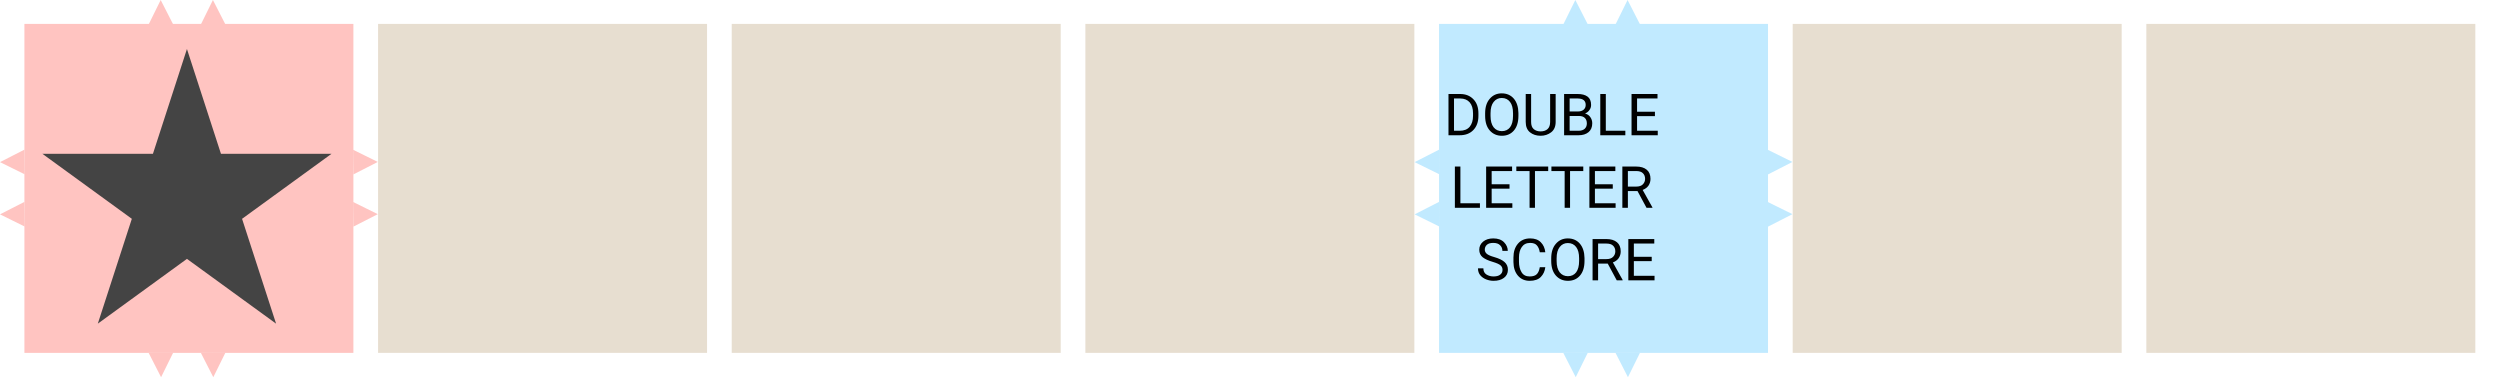
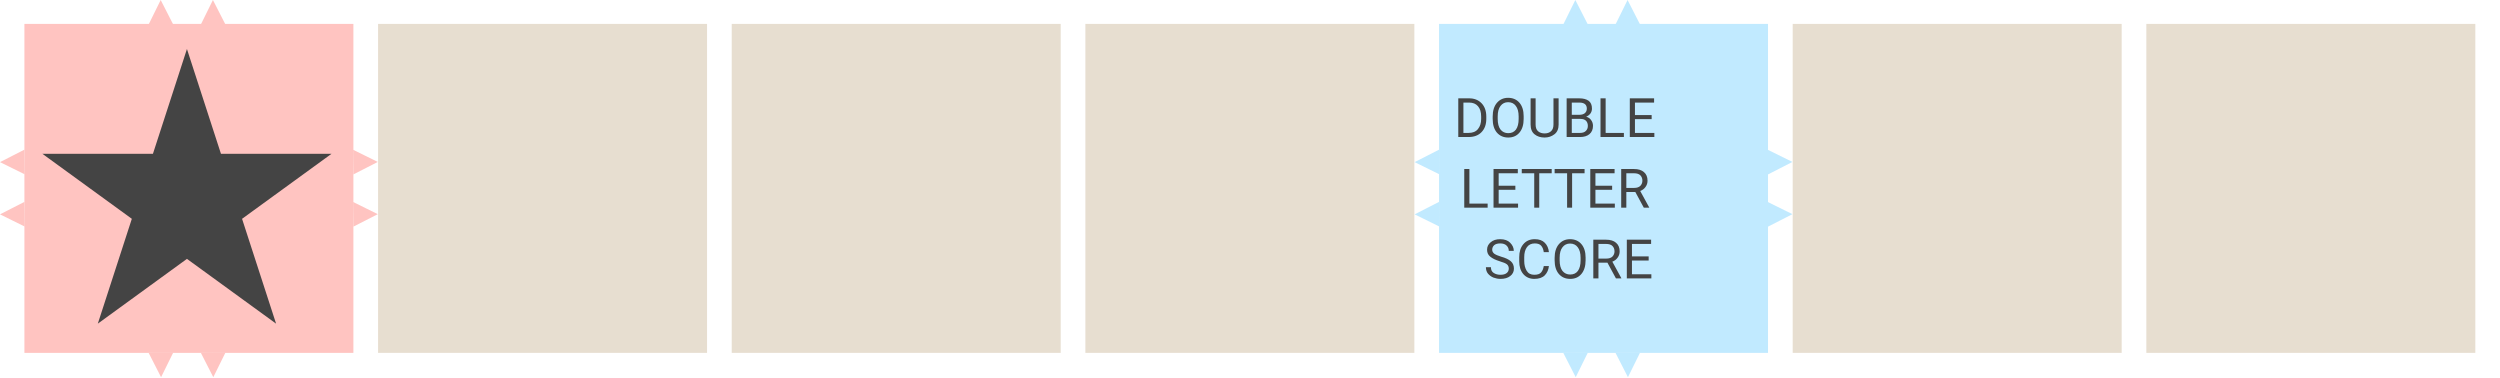
<svg xmlns="http://www.w3.org/2000/svg" width="303.968mm" height="45.862mm" viewBox="0 0 303.968 45.862" version="1.1" id="svg8">
  <defs id="defs2" />
  <g id="layer1" transform="translate(2.968224,-254.0944)">
    <rect id="rect3680" width="40" height="40" x="43" y="257" style="fill:#e7ded0;fill-opacity:1;stroke:none;stroke-width:0.265;stroke-opacity:1" />
    <rect style="fill:#ffc4c1;fill-opacity:1;stroke:none;stroke-width:0.265;stroke-opacity:1" y="257" x="0" height="40" width="40" id="rect4487" />
    <rect style="fill:#e7ded0;fill-opacity:1;stroke:none;stroke-width:0.265;stroke-opacity:1" y="257" x="86" height="40" width="40" id="rect4489" />
    <rect id="rect4491" width="40" height="40" x="129" y="257" style="fill:#e7ded0;fill-opacity:1;stroke:none;stroke-width:0.265;stroke-opacity:1" />
    <rect style="fill:#c1eaff;fill-opacity:1;stroke:none;stroke-width:0.265;stroke-opacity:1" y="257" x="172" height="40" width="40" id="rect4493" />
    <rect id="rect4495" width="40" height="40" x="215" y="257" style="fill:#e7ded0;fill-opacity:1;stroke:none;stroke-width:0.265;stroke-opacity:1" />
    <rect style="fill:#e7ded0;fill-opacity:1;stroke:none;stroke-width:0.265;stroke-opacity:1" y="257" x="258" height="40" width="40" id="rect4497" />
    <path id="path4551" d="m 8.924,293.447 10.838,-33.394 10.838,33.394 L 2.187,272.795 H 37.338" style="fill:#444444;fill-opacity:1;stroke-width:0.146" />
    <g id="g4626">
      <g id="g4573">
        <path style="fill:#ffc4c1;fill-opacity:1;stroke:none;stroke-width:0.133;stroke-opacity:1" d="m 39.967,278.654 0.013,1.5 0.013,1.5 1.487,-0.76 1.487,-0.76 -1.5,-0.74 z" id="path4562" />
        <path id="path4569" d="m 39.967,272.304 0.013,1.5 0.013,1.5 1.487,-0.76 1.487,-0.76 -1.5,-0.74 z" style="fill:#ffc4c1;fill-opacity:1;stroke:none;stroke-width:0.133;stroke-opacity:1" />
      </g>
      <g transform="rotate(90,19.8803,276.8701)" id="g4579">
        <path id="path4575" d="m 39.967,278.654 0.013,1.5 0.013,1.5 1.487,-0.76 1.487,-0.76 -1.5,-0.74 z" style="fill:#ffc4c1;fill-opacity:1;stroke:none;stroke-width:0.133;stroke-opacity:1" />
        <path style="fill:#ffc4c1;fill-opacity:1;stroke:none;stroke-width:0.133;stroke-opacity:1" d="m 39.967,272.304 0.013,1.5 0.013,1.5 1.487,-0.76 1.487,-0.76 -1.5,-0.74 z" id="path4577" />
      </g>
      <g id="g4587" transform="rotate(180,19.99945,276.9703)">
        <path style="fill:#ffc4c1;fill-opacity:1;stroke:none;stroke-width:0.133;stroke-opacity:1" d="m 39.967,278.654 0.013,1.5 0.013,1.5 1.487,-0.76 1.487,-0.76 -1.5,-0.74 z" id="path4583" />
        <path id="path4585" d="m 39.967,272.304 0.013,1.5 0.013,1.5 1.487,-0.76 1.487,-0.76 -1.5,-0.74 z" style="fill:#ffc4c1;fill-opacity:1;stroke:none;stroke-width:0.133;stroke-opacity:1" />
      </g>
      <g transform="rotate(-90,19.92386,277.1377)" id="g4593">
        <path id="path4589" d="m 39.967,278.654 0.013,1.5 0.013,1.5 1.487,-0.76 1.487,-0.76 -1.5,-0.74 z" style="fill:#ffc4c1;fill-opacity:1;stroke:none;stroke-width:0.133;stroke-opacity:1" />
        <path style="fill:#ffc4c1;fill-opacity:1;stroke:none;stroke-width:0.133;stroke-opacity:1" d="m 39.967,272.304 0.013,1.5 0.013,1.5 1.487,-0.76 1.487,-0.76 -1.5,-0.74 z" id="path4591" />
      </g>
    </g>
    <g id="g4652" transform="translate(172.0028)" style="fill:#c1eaff;fill-opacity:1">
      <g id="g4632" style="fill:#c1eaff;fill-opacity:1">
        <path id="path4628" d="m 39.967,278.654 0.013,1.5 0.013,1.5 1.487,-0.76 1.487,-0.76 -1.5,-0.74 z" style="fill:#c1eaff;fill-opacity:1;stroke:none;stroke-width:0.133;stroke-opacity:1" />
        <path style="fill:#c1eaff;fill-opacity:1;stroke:none;stroke-width:0.133;stroke-opacity:1" d="m 39.967,272.304 0.013,1.5 0.013,1.5 1.487,-0.76 1.487,-0.76 -1.5,-0.74 z" id="path4630" />
      </g>
      <g id="g4638" transform="rotate(90,19.8803,276.8701)" style="fill:#c1eaff;fill-opacity:1">
        <path style="fill:#c1eaff;fill-opacity:1;stroke:none;stroke-width:0.133;stroke-opacity:1" d="m 39.967,278.654 0.013,1.5 0.013,1.5 1.487,-0.76 1.487,-0.76 -1.5,-0.74 z" id="path4634" />
        <path id="path4636" d="m 39.967,272.304 0.013,1.5 0.013,1.5 1.487,-0.76 1.487,-0.76 -1.5,-0.74 z" style="fill:#c1eaff;fill-opacity:1;stroke:none;stroke-width:0.133;stroke-opacity:1" />
      </g>
      <g transform="rotate(180,19.99945,276.9703)" id="g4644" style="fill:#c1eaff;fill-opacity:1">
        <path id="path4640" d="m 39.967,278.654 0.013,1.5 0.013,1.5 1.487,-0.76 1.487,-0.76 -1.5,-0.74 z" style="fill:#c1eaff;fill-opacity:1;stroke:none;stroke-width:0.133;stroke-opacity:1" />
        <path style="fill:#c1eaff;fill-opacity:1;stroke:none;stroke-width:0.133;stroke-opacity:1" d="m 39.967,272.304 0.013,1.5 0.013,1.5 1.487,-0.76 1.487,-0.76 -1.5,-0.74 z" id="path4642" />
      </g>
      <g id="g4650" transform="rotate(-90,19.92386,277.1377)" style="fill:#c1eaff;fill-opacity:1">
        <path style="fill:#c1eaff;fill-opacity:1;stroke:none;stroke-width:0.133;stroke-opacity:1" d="m 39.967,278.654 0.013,1.5 0.013,1.5 1.487,-0.76 1.487,-0.76 -1.5,-0.74 z" id="path4646" />
        <path id="path4648" d="m 39.967,272.304 0.013,1.5 0.013,1.5 1.487,-0.76 1.487,-0.76 -1.5,-0.74 z" style="fill:#c1eaff;fill-opacity:1;stroke:none;stroke-width:0.133;stroke-opacity:1" />
      </g>
    </g>
-     <text xml:space="preserve" style="font-style:normal;font-variant:normal;font-weight:normal;font-stretch:normal;font-size:7.056px;line-height:1.25;font-family:Roboto;-inkscape-font-specification:'Roboto, Normal';font-variant-ligatures:normal;font-variant-caps:normal;font-variant-numeric:normal;font-feature-settings:normal;text-align:center;letter-spacing:0px;word-spacing:0px;writing-mode:lr-tb;text-anchor:middle;fill:#000000;fill-opacity:1;stroke:none;stroke-width:0.181" x="191.827" y="270.537" id="text4656">
-       <tspan x="191.827" y="270.537" style="font-style:normal;font-variant:normal;font-weight:normal;font-stretch:normal;font-size:7.056px;font-family:Roboto;-inkscape-font-specification:'Roboto, Normal';font-variant-ligatures:normal;font-variant-caps:normal;font-variant-numeric:normal;font-feature-settings:normal;text-align:center;writing-mode:lr-tb;text-anchor:middle;stroke-width:0.181" id="tspan4660">DOUBLE</tspan>
-       <tspan x="191.827" y="279.357" style="font-style:normal;font-variant:normal;font-weight:normal;font-stretch:normal;font-size:7.056px;font-family:Roboto;-inkscape-font-specification:'Roboto, Normal';font-variant-ligatures:normal;font-variant-caps:normal;font-variant-numeric:normal;font-feature-settings:normal;text-align:center;writing-mode:lr-tb;text-anchor:middle;stroke-width:0.181" id="tspan4667">LETTER</tspan>
-       <tspan x="191.827" y="288.176" style="font-style:normal;font-variant:normal;font-weight:normal;font-stretch:normal;font-size:7.056px;font-family:Roboto;-inkscape-font-specification:'Roboto, Normal';font-variant-ligatures:normal;font-variant-caps:normal;font-variant-numeric:normal;font-feature-settings:normal;text-align:center;writing-mode:lr-tb;text-anchor:middle;stroke-width:0.181" id="tspan4669">SCORE</tspan>
+     <text xml:space="preserve" style="font-style:normal;font-variant:normal;font-weight:normal;font-stretch:normal;font-size:6.611px;line-height:1.25;font-family:Roboto;-inkscape-font-specification:'Roboto, Normal';font-variant-ligatures:normal;font-variant-caps:normal;font-variant-numeric:normal;font-feature-settings:normal;text-align:center;letter-spacing:0px;word-spacing:0px;writing-mode:lr-tb;text-anchor:middle;fill:#444444;fill-opacity:1;stroke:none;stroke-width:0.17;" x="191.838" y="270.756" id="text4656">
+       <tspan x="191.838" y="270.756" style="font-style:normal;font-variant:normal;font-weight:normal;font-stretch:normal;font-size:6.611px;line-height:1.3;font-family:Roboto;-inkscape-font-specification:'Roboto, Normal';font-variant-ligatures:normal;font-variant-caps:normal;font-variant-numeric:normal;font-feature-settings:normal;text-align:center;writing-mode:lr-tb;text-anchor:middle;stroke-width:0.17;fill:#444444;fill-opacity:1;" id="tspan4660">DOUBLE</tspan>
+       <tspan x="191.838" y="279.35" style="font-style:normal;font-variant:normal;font-weight:normal;font-stretch:normal;font-size:6.611px;line-height:1.3;font-family:Roboto;-inkscape-font-specification:'Roboto, Normal';font-variant-ligatures:normal;font-variant-caps:normal;font-variant-numeric:normal;font-feature-settings:normal;text-align:center;writing-mode:lr-tb;text-anchor:middle;stroke-width:0.17;fill:#444444;fill-opacity:1;" id="tspan4667">LETTER</tspan>
+       <tspan x="191.838" y="287.944" style="font-style:normal;font-variant:normal;font-weight:normal;font-stretch:normal;font-size:6.611px;line-height:1.3;font-family:Roboto;-inkscape-font-specification:'Roboto, Normal';font-variant-ligatures:normal;font-variant-caps:normal;font-variant-numeric:normal;font-feature-settings:normal;text-align:center;writing-mode:lr-tb;text-anchor:middle;stroke-width:0.17;fill:#444444;fill-opacity:1;" id="tspan4669">SCORE</tspan>
    </text>
  </g>
</svg>
